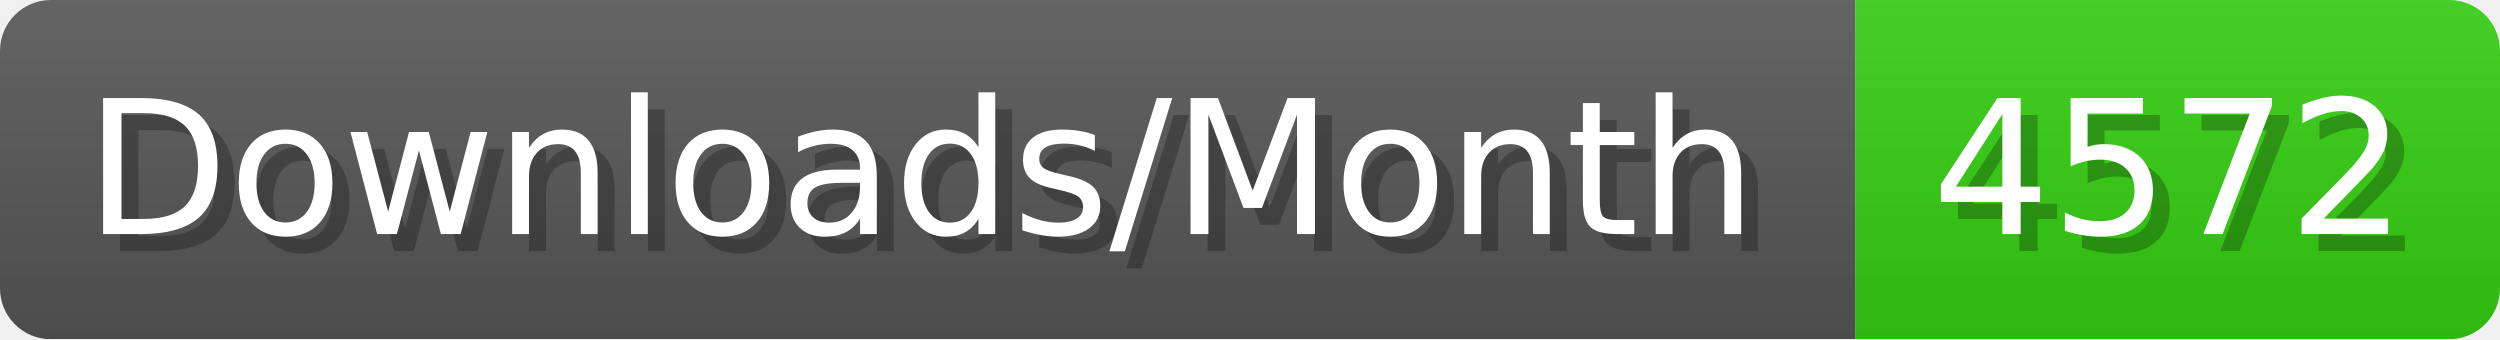
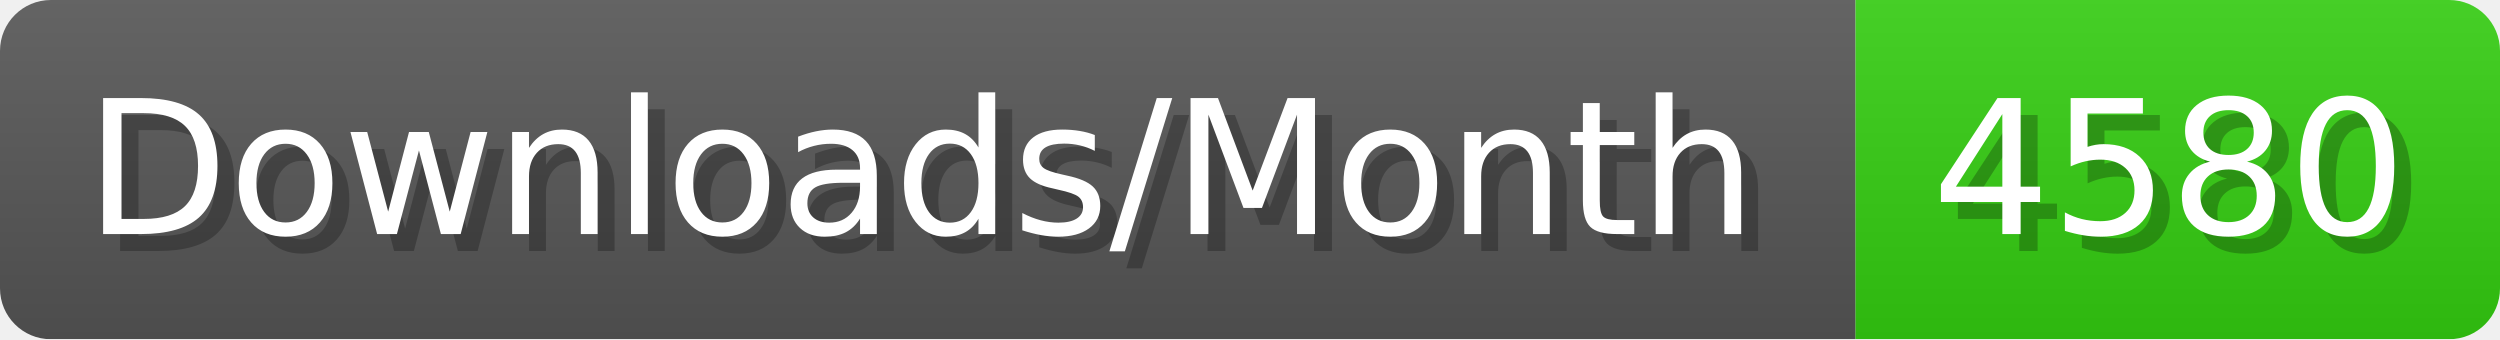
- <svg xmlns="http://www.w3.org/2000/svg" width="147.4" height="20" viewBox="0 0 1474 200" role="img" aria-label="Downloads/Month: 4572">
+ <svg xmlns="http://www.w3.org/2000/svg" width="147.4" height="20" viewBox="0 0 1474 200" role="img" aria-label="Downloads/Month: 4580">
  <linearGradient id="YlXUI" x2="0" y2="100%">
    <stop offset="0" stop-opacity=".1" stop-color="#EEE" />
    <stop offset="1" stop-opacity=".1" />
  </linearGradient>
  <mask id="JHhop">
    <rect width="1474" height="200" rx="30" fill="#FFF" />
  </mask>
  <g mask="url(#JHhop)">
    <rect width="1094" height="200" fill="#555" />
    <rect width="380" height="200" fill="#3C1" x="1094" />
    <rect width="1474" height="200" fill="url(#YlXUI)" />
  </g>
  <g aria-hidden="true" fill="#fff" text-anchor="start" font-family="Verdana,DejaVu Sans,sans-serif" font-size="110">
    <text x="60" y="148" textLength="994" fill="#000" opacity="0.25">Downloads/Month</text>
    <text x="50" y="138" textLength="994">Downloads/Month</text>
-     <text x="1149" y="148" textLength="280" fill="#000" opacity="0.25">4572</text>
-     <text x="1139" y="138" textLength="280">4572</text>
+     <text x="1149" y="148" textLength="280" fill="#000" opacity="0.25">4580</text>
+     <text x="1139" y="138" textLength="280">4580</text>
  </g>
</svg>
